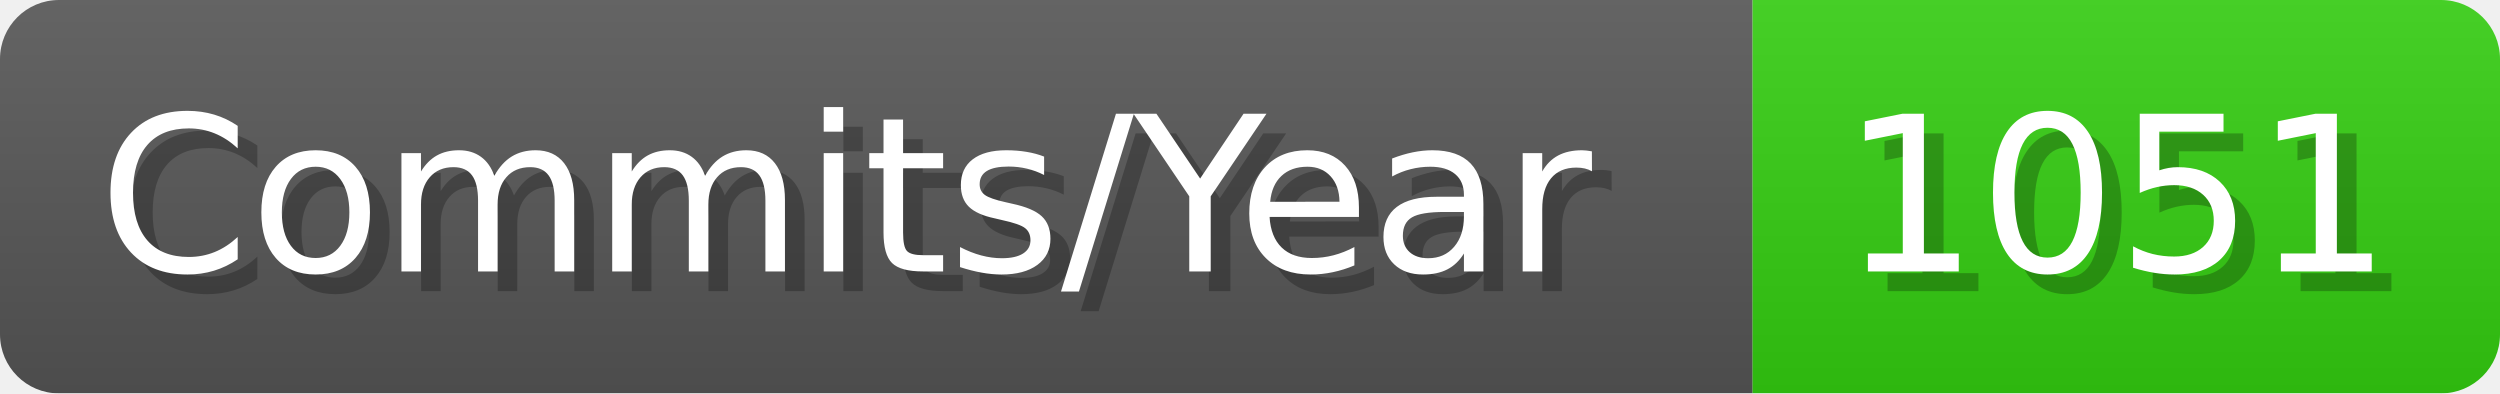
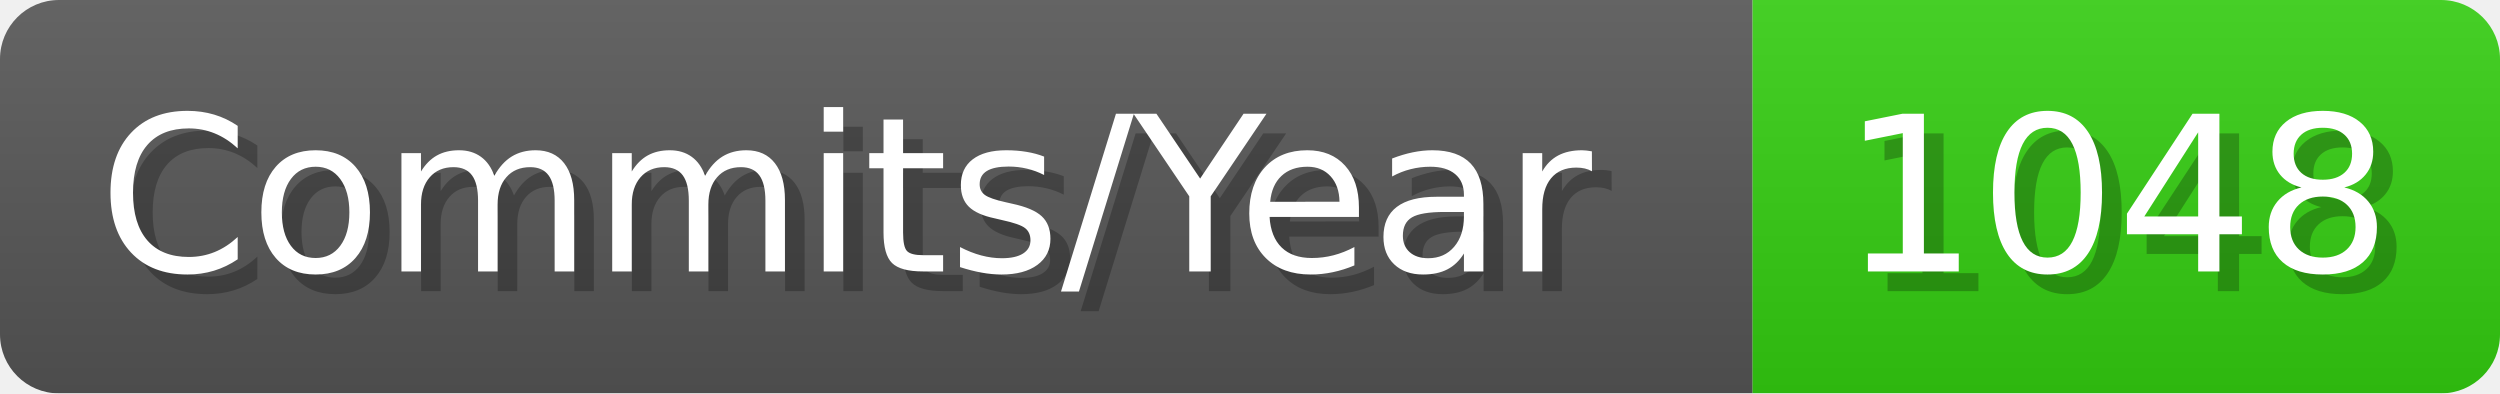
- <svg xmlns="http://www.w3.org/2000/svg" width="127.1" height="20" viewBox="0 0 1271 200" role="img" aria-label="Commits/Year: 1051">
+ <svg xmlns="http://www.w3.org/2000/svg" width="127.1" height="20" viewBox="0 0 1271 200" role="img" aria-label="Commits/Year: 1048">
  <linearGradient id="aUPdi" x2="0" y2="100%">
    <stop offset="0" stop-opacity=".1" stop-color="#EEE" />
    <stop offset="1" stop-opacity=".1" />
  </linearGradient>
  <mask id="WfAiQ">
    <rect width="1271" height="200" rx="30" fill="#FFF" />
  </mask>
  <g mask="url(#WfAiQ)">
    <rect width="891" height="200" fill="#555" />
    <rect width="380" height="200" fill="#3C1" x="891" />
    <rect width="1271" height="200" fill="url(#aUPdi)" />
  </g>
  <g aria-hidden="true" fill="#fff" text-anchor="start" font-family="Verdana,DejaVu Sans,sans-serif" font-size="110">
    <text x="60" y="148" textLength="791" fill="#000" opacity="0.25">Commits/Year</text>
    <text x="50" y="138" textLength="791">Commits/Year</text>
-     <text x="946" y="148" textLength="280" fill="#000" opacity="0.25">1051</text>
-     <text x="936" y="138" textLength="280">1051</text>
+     <text x="946" y="148" textLength="280" fill="#000" opacity="0.25">1048</text>
+     <text x="936" y="138" textLength="280">1048</text>
  </g>
</svg>
